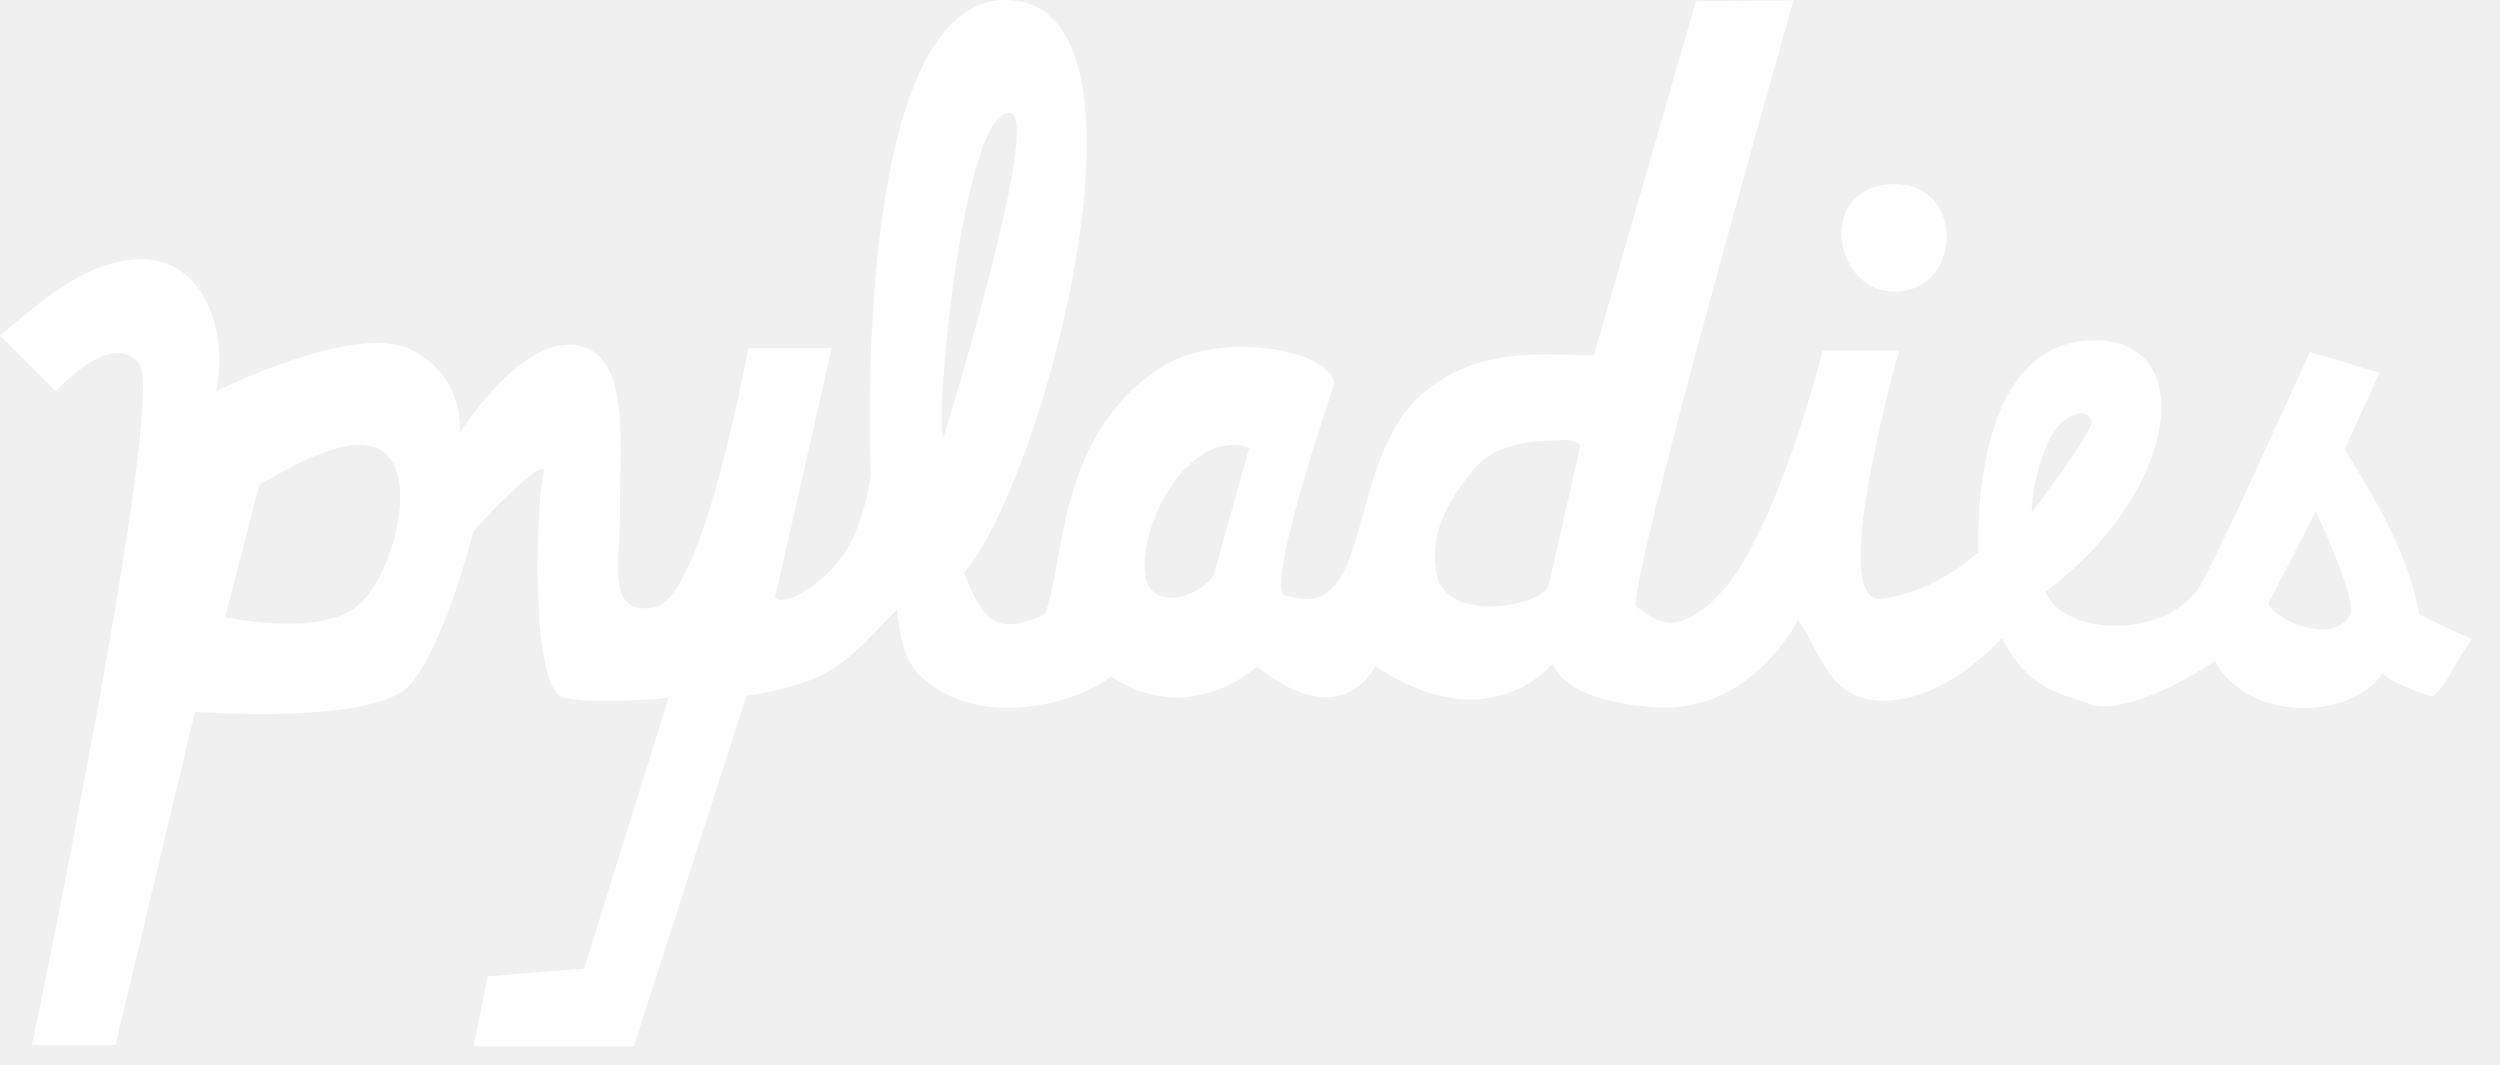
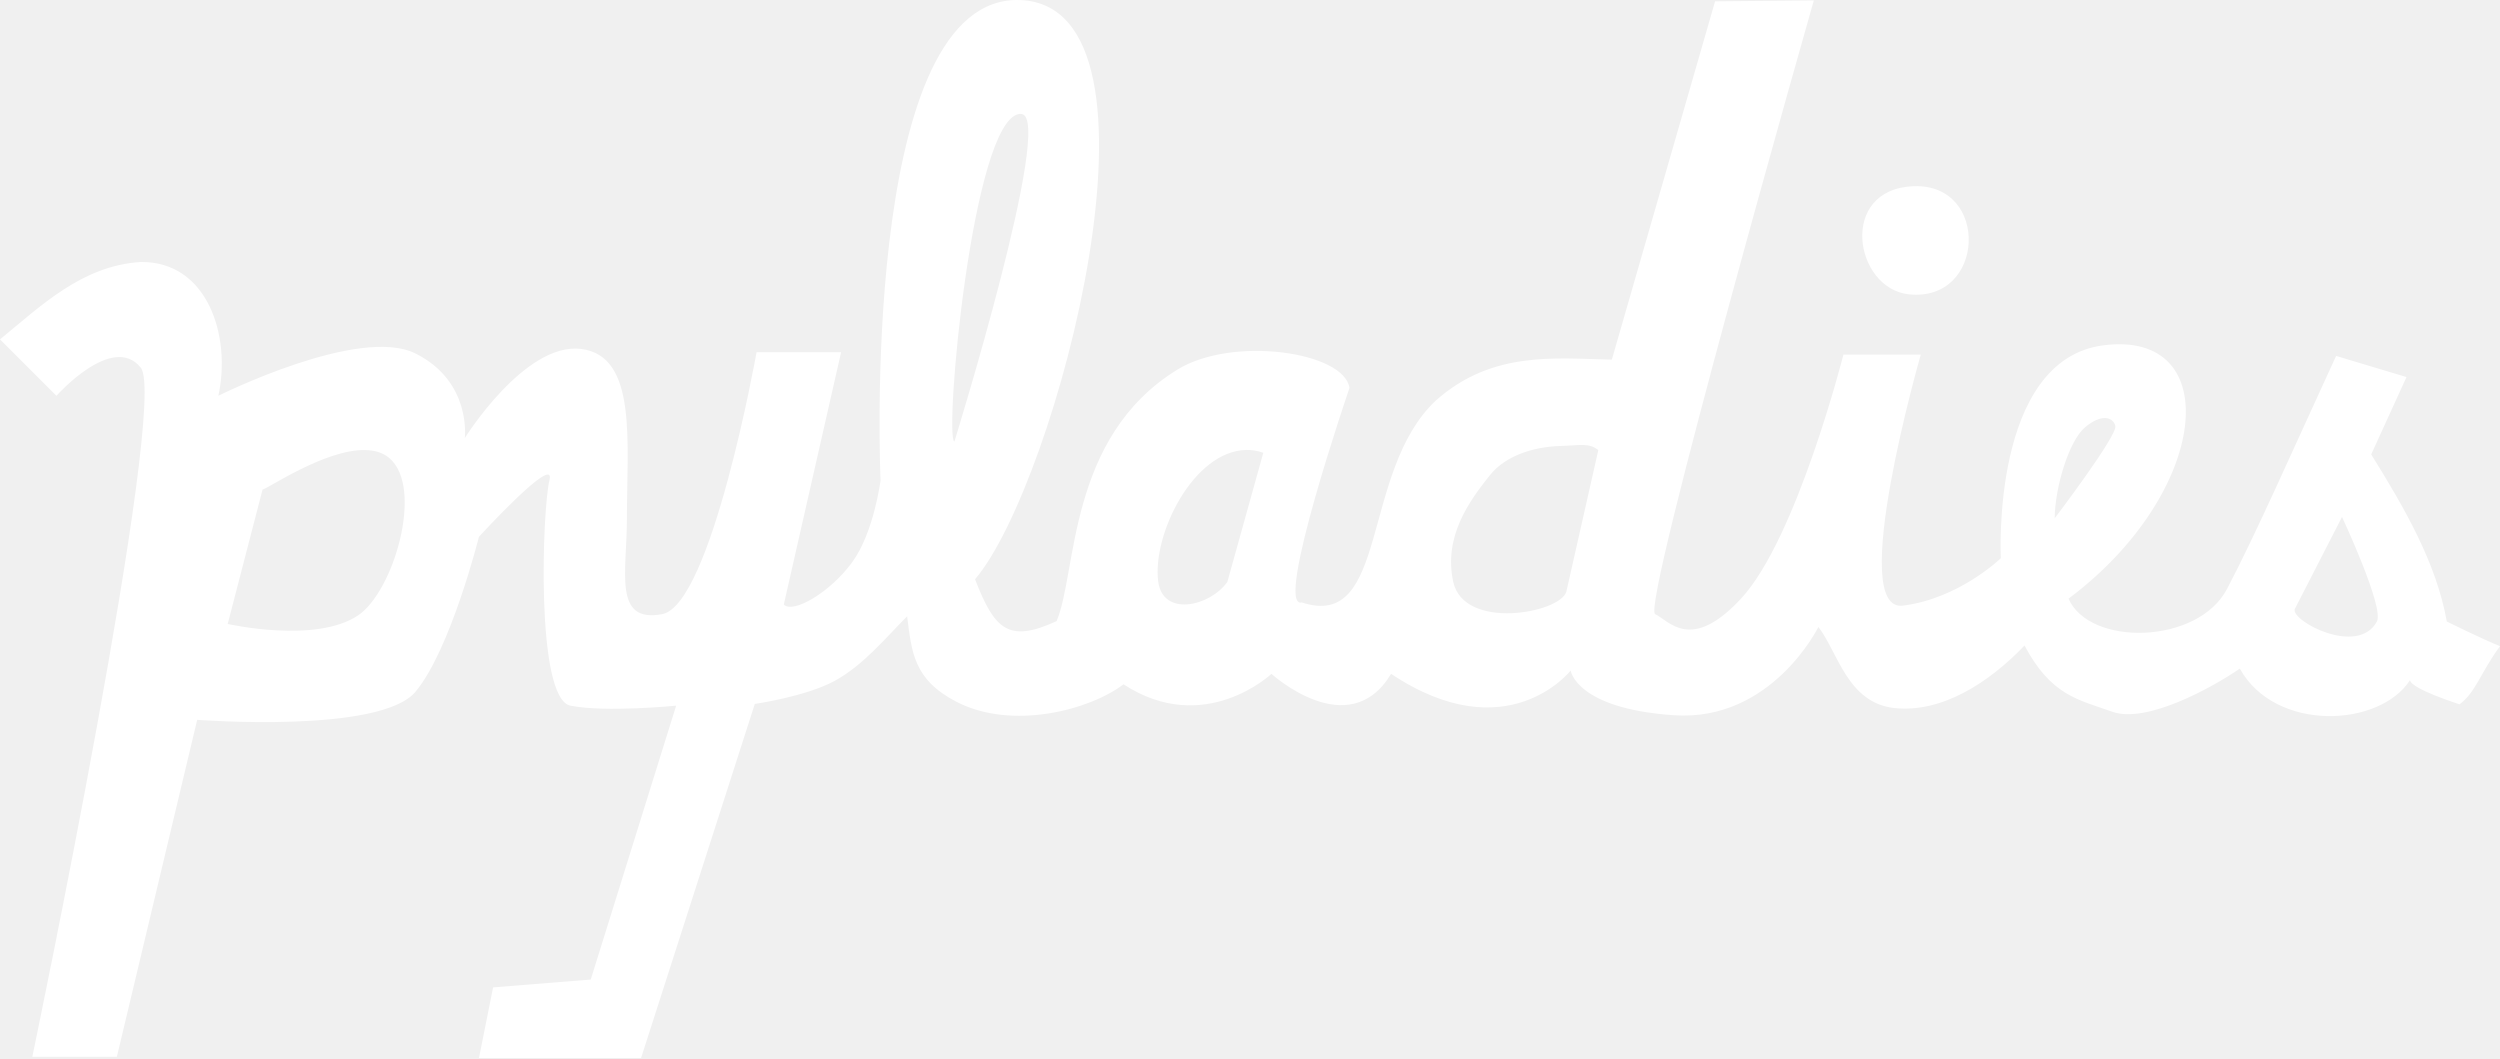
- <svg xmlns="http://www.w3.org/2000/svg" style="display:inline" version="1.1" id="svg2" height="154.339" width="362.59">
+ <svg xmlns="http://www.w3.org/2000/svg" style="display:inline" version="1.1" id="svg2" height="300" width="708.879">
  <defs id="defs4" />
-   <g style="display:none" transform="translate(-264.1065,-135.7533)" id="layer3" />
-   <g transform="translate(-2.97702,-8.364888)" style="display:none" id="layer5">
+   <g style="display:none" transform="translate(-264.1065,12.51512)" id="layer3" />
+   <g transform="translate(-2.977009,139.9036)" style="display:none" id="layer5">
    <g style="fill:#000000" transform="translate(6.535534,10.48528)" id="g2858">
      <path style="display:inline;fill:#000000;fill-opacity:1;stroke:none" d="M 145.812,0.5 C 123.746,1.652 126.781,69.375 126.781,69.375 c 0,0 -0.937,7.477 -4.094,11.781 -3.157,4.305 -8.445,7.382 -9.781,6.031 l 8.219,-36.188 -12.125,0 c 0,6.4e-4 -6.46,36.224 -13.531,37.562 -7.071,1.339 -5.063,-6.054 -5.063,-13.63 4e-6,-11.158 1.52,-23.391 -6.562,-24.401 -8.081,-1.01 -16.688,12.781 -16.688,12.781 0,0 1.019,-8.084 -7.062,-12.125 -8.081,-4.041 -28.281,6.062 -28.281,6.062 1.882,-8.532 -1.535,-19.292 -11.125,-19.188 C 12.219,38.574 6.251,44.469 0.5,49.156 l 8.094,8.094 c 0,0 8.053,-9.082 12.094,-4.031 4.041,5.051 -15.554,98.826 -15.554,98.826 l 12.125,0 11.522,-48.326 c 0,0 26.262,2.03 31.312,-4.031 5.051,-6.061 9.094,-22.219 9.094,-22.219 0,0 11.119,-12.144 10.109,-8.103 -1.01,4.041 -2.035,31.312 3.016,32.322 5.051,1.01 15.156,0 15.156,0 l -12.25,39.281 -14,1.125 -2.031,10.125 23.25,0 16.312,-50.781 c 0,0 7.322,-1.049 11.469,-3.313 4.147,-2.263 7.386,-6.269 10.375,-9.25 0.658,5.061 0.866,9.04 7.062,12.25 8.03,4.16 19.179,1.161 23.969,-2.5 11.617,7.576 21.219,-1.5 21.219,-1.5 0,0 11.095,10.102 17.156,0 16.668,11.112 25.75,-0.469 25.75,-0.469 0,0 0.782,5.457 14.812,6.406 14.03,0.949 20.719,-12.656 20.719,-12.656 2.744,3.484 4.14,10.898 10.906,11.625 6.766,0.727 13.527,-3.606 18.656,-8.969 3.82,7.198 7.713,7.759 12.594,9.5 4.881,1.741 14.3,-3.449 18.281,-6.188 5.076,9.138 20.019,8.46 24.406,1.656 0.061,0.478 1.184,1.499 7.094,3.469 2.342,-1.71 3.008,-4.53 5.812,-8.344 -2.525,-1.01 -7.625,-3.531 -7.625,-3.531 -1.503,-8.413 -6.027,-16.219 -10.844,-23.969 l 5.062,-11.094 -10.094,-3.031 c -6.224,13.505 -11.467,25.478 -15.656,33.438 -4.189,7.959 -19.688,8.269 -22.719,1.375 20.295,-15.19 22.543,-38.572 5.031,-36.338 -16.207,2.067 -14.742,30.537 -14.742,30.537 0,0 -5.958,5.79 -14.04,6.8 -8.081,1.01 2.562,-36 2.562,-36 l -11.094,0 c 0,0 -6.678,26.361 -14.688,35 -7.219,7.786 -10.336,3.141 -12.312,2.219 -2.047,-0.955 22.754,-88.011 22.754,-88.011 L 246.463,0.678 231.656,52.063 c -8.081,-0.164 -17.169,-1.326 -25.25,5.875 -10.86,10.202 -6.663,33.062 -19.219,28.948 -4.041,1.01 6.844,-30.761 6.844,-30.761 -0.739,-5.172 -16.729,-7.527 -24.688,-2.625 -15.787,9.724 -14.345,29.023 -17.312,36.062 -6.996,3.234 -8.934,1.097 -11.698,-6 11.626,-13.598 29.776,-82.052 6.542,-83.062 -0.363,-0.016 -0.712,-0.018 -1.062,0 z m 0.86,16.333 c 0.107,-0.015 0.205,-0.009 0.312,0 4.828,0.392 -9.61,46.98 -9.61,46.98 -1.498,-0.495 2.535,-46.029 9.297,-46.98 z m 152.85,44.935 c 2.305,-1.939 3.983,-1.532 4.344,-0.201 0.361,1.332 -8.701,13.254 -8.701,13.254 0.049,-4.484 2.052,-11.115 4.357,-13.054 z m -75.257,2.68 c 2.893,-0.081 4.036,-0.497 5.454,0.584 l -4.594,20.344 c -1.01,3.072 -14.704,5.556 -16.219,-1.469 -1.421,-6.587 2.45,-11.738 5.265,-15.271 2.273,-2.853 6.375,-4.083 10.094,-4.188 z m -45.03,0.568 c 0.787,-0.016 1.608,0.114 2.438,0.406 l -5.156,18.521 c -2.525,3.536 -9.278,5.058 -9.922,-0.099 -0.839,-6.712 5.038,-18.677 12.641,-18.829 z M 52.875,65.031 c 1.336,0.029 2.531,0.353 3.469,1.156 5,4.286 0.587,19.164 -4.5,22.562 -6.115,4.085 -18.688,1.219 -18.688,1.219 l 5,-19.281 c 0.58,0 8.928,-5.781 14.719,-5.656 z m 283.5,9.594 c 0,0 6.09,12.99 5,15 -2.726,5.029 -12.319,-0.08 -11.781,-1.781 l 6.781,-13.219 z" id="path2841-2" />
      <path style="display:inline;fill:#000000;fill-opacity:1;stroke:none" d="m 274.984,27.19 c 10.91,-0.371 10.269,16.658 -0.719,15.508 -7.867,-0.823 -10.191,-15.137 0.719,-15.508 z" id="path2915-9" />
    </g>
  </g>
-   <g style="display:inline" transform="translate(-264.1065,-135.7533)" id="layer1">
-     <g transform="translate(263.6065,135.2661)" id="g2858-3" style="fill:#ffffff;fill-opacity:1;display:inline">
-       <path style="fill:#ffffff;fill-opacity:1;stroke:none;display:inline" d="M 145.812,0.5 C 123.746,1.652 126.781,69.375 126.781,69.375 c 0,0 -0.937,7.477 -4.094,11.781 -3.157,4.305 -8.445,7.382 -9.781,6.031 l 8.219,-36.188 -12.125,0 c 0,6.4e-4 -6.46,36.224 -13.531,37.562 -7.071,1.339 -5.063,-6.054 -5.063,-13.63 4e-6,-11.158 1.52,-23.391 -6.562,-24.401 -8.081,-1.01 -16.688,12.781 -16.688,12.781 0,0 1.019,-8.084 -7.062,-12.125 -8.081,-4.041 -28.281,6.062 -28.281,6.062 1.882,-8.532 -1.535,-19.292 -11.125,-19.188 C 12.219,38.574 6.251,44.469 0.5,49.156 l 8.094,8.094 c 0,0 8.053,-9.082 12.094,-4.031 4.041,5.051 -15.554,98.826 -15.554,98.826 l 12.125,0 11.522,-48.326 c 0,0 26.262,2.03 31.312,-4.031 5.051,-6.061 9.094,-22.219 9.094,-22.219 0,0 11.119,-12.144 10.109,-8.103 -1.01,4.041 -2.035,31.312 3.016,32.322 5.051,1.01 15.156,0 15.156,0 l -12.25,39.281 -14,1.125 -2.031,10.125 23.25,0 16.312,-50.781 c 0,0 7.322,-1.049 11.469,-3.313 4.147,-2.263 7.386,-6.269 10.375,-9.25 0.658,5.061 0.866,9.04 7.062,12.25 8.03,4.16 19.179,1.161 23.969,-2.5 11.617,7.576 21.219,-1.5 21.219,-1.5 0,0 11.095,10.102 17.156,0 16.668,11.112 25.75,-0.469 25.75,-0.469 0,0 0.782,5.457 14.812,6.406 14.03,0.949 20.719,-12.656 20.719,-12.656 2.744,3.484 4.14,10.898 10.906,11.625 6.766,0.727 13.527,-3.606 18.656,-8.969 3.82,7.198 7.713,7.759 12.594,9.5 4.881,1.741 14.3,-3.449 18.281,-6.188 5.076,9.138 20.019,8.46 24.406,1.656 0.061,0.478 1.184,1.499 7.094,3.469 2.342,-1.71 3.008,-4.53 5.812,-8.344 -2.525,-1.01 -7.625,-3.531 -7.625,-3.531 -1.503,-8.413 -6.027,-16.219 -10.844,-23.969 l 5.062,-11.094 -10.094,-3.031 c -6.224,13.505 -11.467,25.478 -15.656,33.438 -4.189,7.959 -19.688,8.269 -22.719,1.375 20.295,-15.19 22.543,-38.572 5.031,-36.338 -16.207,2.067 -14.742,30.537 -14.742,30.537 0,0 -5.958,5.79 -14.04,6.8 -8.081,1.01 2.562,-36 2.562,-36 l -11.094,0 c 0,0 -6.678,26.361 -14.688,35 -7.219,7.786 -10.336,3.141 -12.312,2.219 -2.047,-0.955 22.754,-88.011 22.754,-88.011 L 246.463,0.678 231.656,52.063 c -8.081,-0.164 -17.169,-1.326 -25.25,5.875 -10.86,10.202 -6.663,33.062 -19.219,28.948 -4.041,1.01 6.844,-30.761 6.844,-30.761 -0.739,-5.172 -16.729,-7.527 -24.688,-2.625 -15.787,9.724 -14.345,29.023 -17.312,36.062 -6.996,3.234 -8.934,1.097 -11.698,-6 11.626,-13.598 29.776,-82.052 6.542,-83.062 -0.363,-0.016 -0.712,-0.018 -1.062,0 z m 0.86,16.333 c 0.107,-0.015 0.205,-0.009 0.312,0 4.828,0.392 -9.61,46.98 -9.61,46.98 -1.498,-0.495 2.535,-46.029 9.297,-46.98 z m 152.85,44.935 c 2.305,-1.939 3.983,-1.532 4.344,-0.201 0.361,1.332 -8.701,13.254 -8.701,13.254 0.049,-4.484 2.052,-11.115 4.357,-13.054 z m -75.257,2.68 c 2.893,-0.081 4.036,-0.497 5.454,0.584 l -4.594,20.344 c -1.01,3.072 -14.704,5.556 -16.219,-1.469 -1.421,-6.587 2.45,-11.738 5.265,-15.271 2.273,-2.853 6.375,-4.083 10.094,-4.188 z m -45.03,0.568 c 0.787,-0.016 1.608,0.114 2.438,0.406 l -5.156,18.521 c -2.525,3.536 -9.278,5.058 -9.922,-0.099 -0.839,-6.712 5.038,-18.677 12.641,-18.829 z M 52.875,65.031 c 1.336,0.029 2.531,0.353 3.469,1.156 5,4.286 0.587,19.164 -4.5,22.562 -6.115,4.085 -18.688,1.219 -18.688,1.219 l 5,-19.281 c 0.58,0 8.928,-5.781 14.719,-5.656 z m 283.5,9.594 c 0,0 6.09,12.99 5,15 -2.726,5.029 -12.319,-0.08 -11.781,-1.781 l 6.781,-13.219 z" id="path2841-2-0" />
-       <path style="fill:#ffffff;fill-opacity:1;stroke:none;display:inline" d="m 274.984,27.19 c 10.91,-0.371 10.269,16.658 -0.719,15.508 -7.867,-0.823 -10.191,-15.137 0.719,-15.508 z" id="path2915-9-9" />
+   <g style="display:inline" transform="matrix(1.977176,0,0,1.977176,-522.1851,-268.4082)" id="layer1">
+     <g transform="translate(263.6065,135.2661)" id="g2858-3" style="display:inline;fill:#ffffff;fill-opacity:1">
+       <path style="display:inline;fill:#ffffff;fill-opacity:1;stroke:none" d="M 145.812,0.5 C 123.746,1.652 126.781,69.375 126.781,69.375 c 0,0 -0.937,7.477 -4.094,11.781 -3.157,4.305 -8.445,7.382 -9.781,6.031 l 8.219,-36.188 -12.125,0 c 0,6.4e-4 -6.46,36.224 -13.531,37.562 -7.071,1.339 -5.063,-6.054 -5.063,-13.63 4e-6,-11.158 1.52,-23.391 -6.562,-24.401 -8.081,-1.01 -16.688,12.781 -16.688,12.781 0,0 1.019,-8.084 -7.062,-12.125 -8.081,-4.041 -28.281,6.062 -28.281,6.062 1.882,-8.532 -1.535,-19.292 -11.125,-19.188 C 12.219,38.574 6.251,44.469 0.5,49.156 l 8.094,8.094 c 0,0 8.053,-9.082 12.094,-4.031 4.041,5.051 -15.554,98.826 -15.554,98.826 l 12.125,0 11.522,-48.326 c 0,0 26.262,2.03 31.312,-4.031 5.051,-6.061 9.094,-22.219 9.094,-22.219 0,0 11.119,-12.144 10.109,-8.103 -1.01,4.041 -2.035,31.312 3.016,32.322 5.051,1.01 15.156,0 15.156,0 l -12.25,39.281 -14,1.125 -2.031,10.125 23.25,0 16.312,-50.781 c 0,0 7.322,-1.049 11.469,-3.313 4.147,-2.263 7.386,-6.269 10.375,-9.25 0.658,5.061 0.866,9.04 7.062,12.25 8.03,4.16 19.179,1.161 23.969,-2.5 11.617,7.576 21.219,-1.5 21.219,-1.5 0,0 11.095,10.102 17.156,0 16.668,11.112 25.75,-0.469 25.75,-0.469 0,0 0.782,5.457 14.812,6.406 14.03,0.949 20.719,-12.656 20.719,-12.656 2.744,3.484 4.14,10.898 10.906,11.625 6.766,0.727 13.527,-3.606 18.656,-8.969 3.82,7.198 7.713,7.759 12.594,9.5 4.881,1.741 14.3,-3.449 18.281,-6.188 5.076,9.138 20.019,8.46 24.406,1.656 0.061,0.478 1.184,1.499 7.094,3.469 2.342,-1.71 3.008,-4.53 5.812,-8.344 -2.525,-1.01 -7.625,-3.531 -7.625,-3.531 -1.503,-8.413 -6.027,-16.219 -10.844,-23.969 l 5.062,-11.094 -10.094,-3.031 c -6.224,13.505 -11.467,25.478 -15.656,33.438 -4.189,7.959 -19.688,8.269 -22.719,1.375 20.295,-15.19 22.543,-38.572 5.031,-36.338 -16.207,2.067 -14.742,30.537 -14.742,30.537 0,0 -5.958,5.79 -14.04,6.8 -8.081,1.01 2.562,-36 2.562,-36 l -11.094,0 c 0,0 -6.678,26.361 -14.688,35 -7.219,7.786 -10.336,3.141 -12.312,2.219 -2.047,-0.955 22.754,-88.011 22.754,-88.011 L 246.463,0.678 231.656,52.063 c -8.081,-0.164 -17.169,-1.326 -25.25,5.875 -10.86,10.202 -6.663,33.062 -19.219,28.948 -4.041,1.01 6.844,-30.761 6.844,-30.761 -0.739,-5.172 -16.729,-7.527 -24.688,-2.625 -15.787,9.724 -14.345,29.023 -17.312,36.062 -6.996,3.234 -8.934,1.097 -11.698,-6 11.626,-13.598 29.776,-82.052 6.542,-83.062 -0.363,-0.016 -0.712,-0.018 -1.062,0 z m 0.86,16.333 c 0.107,-0.015 0.205,-0.009 0.312,0 4.828,0.392 -9.61,46.98 -9.61,46.98 -1.498,-0.495 2.535,-46.029 9.297,-46.98 z m 152.85,44.935 c 2.305,-1.939 3.983,-1.532 4.344,-0.201 0.361,1.332 -8.701,13.254 -8.701,13.254 0.049,-4.484 2.052,-11.115 4.357,-13.054 z m -75.257,2.68 c 2.893,-0.081 4.036,-0.497 5.454,0.584 l -4.594,20.344 c -1.01,3.072 -14.704,5.556 -16.219,-1.469 -1.421,-6.587 2.45,-11.738 5.265,-15.271 2.273,-2.853 6.375,-4.083 10.094,-4.188 z m -45.03,0.568 c 0.787,-0.016 1.608,0.114 2.438,0.406 l -5.156,18.521 c -2.525,3.536 -9.278,5.058 -9.922,-0.099 -0.839,-6.712 5.038,-18.677 12.641,-18.829 z M 52.875,65.031 c 1.336,0.029 2.531,0.353 3.469,1.156 5,4.286 0.587,19.164 -4.5,22.562 -6.115,4.085 -18.688,1.219 -18.688,1.219 l 5,-19.281 c 0.58,0 8.928,-5.781 14.719,-5.656 z m 283.5,9.594 c 0,0 6.09,12.99 5,15 -2.726,5.029 -12.319,-0.08 -11.781,-1.781 l 6.781,-13.219 z" id="path2841-2-0" />
+       <path style="display:inline;fill:#ffffff;fill-opacity:1;stroke:none" d="m 274.984,27.19 c 10.91,-0.371 10.269,16.658 -0.719,15.508 -7.867,-0.823 -10.191,-15.137 0.719,-15.508 z" id="path2915-9-9" />
    </g>
  </g>
</svg>
